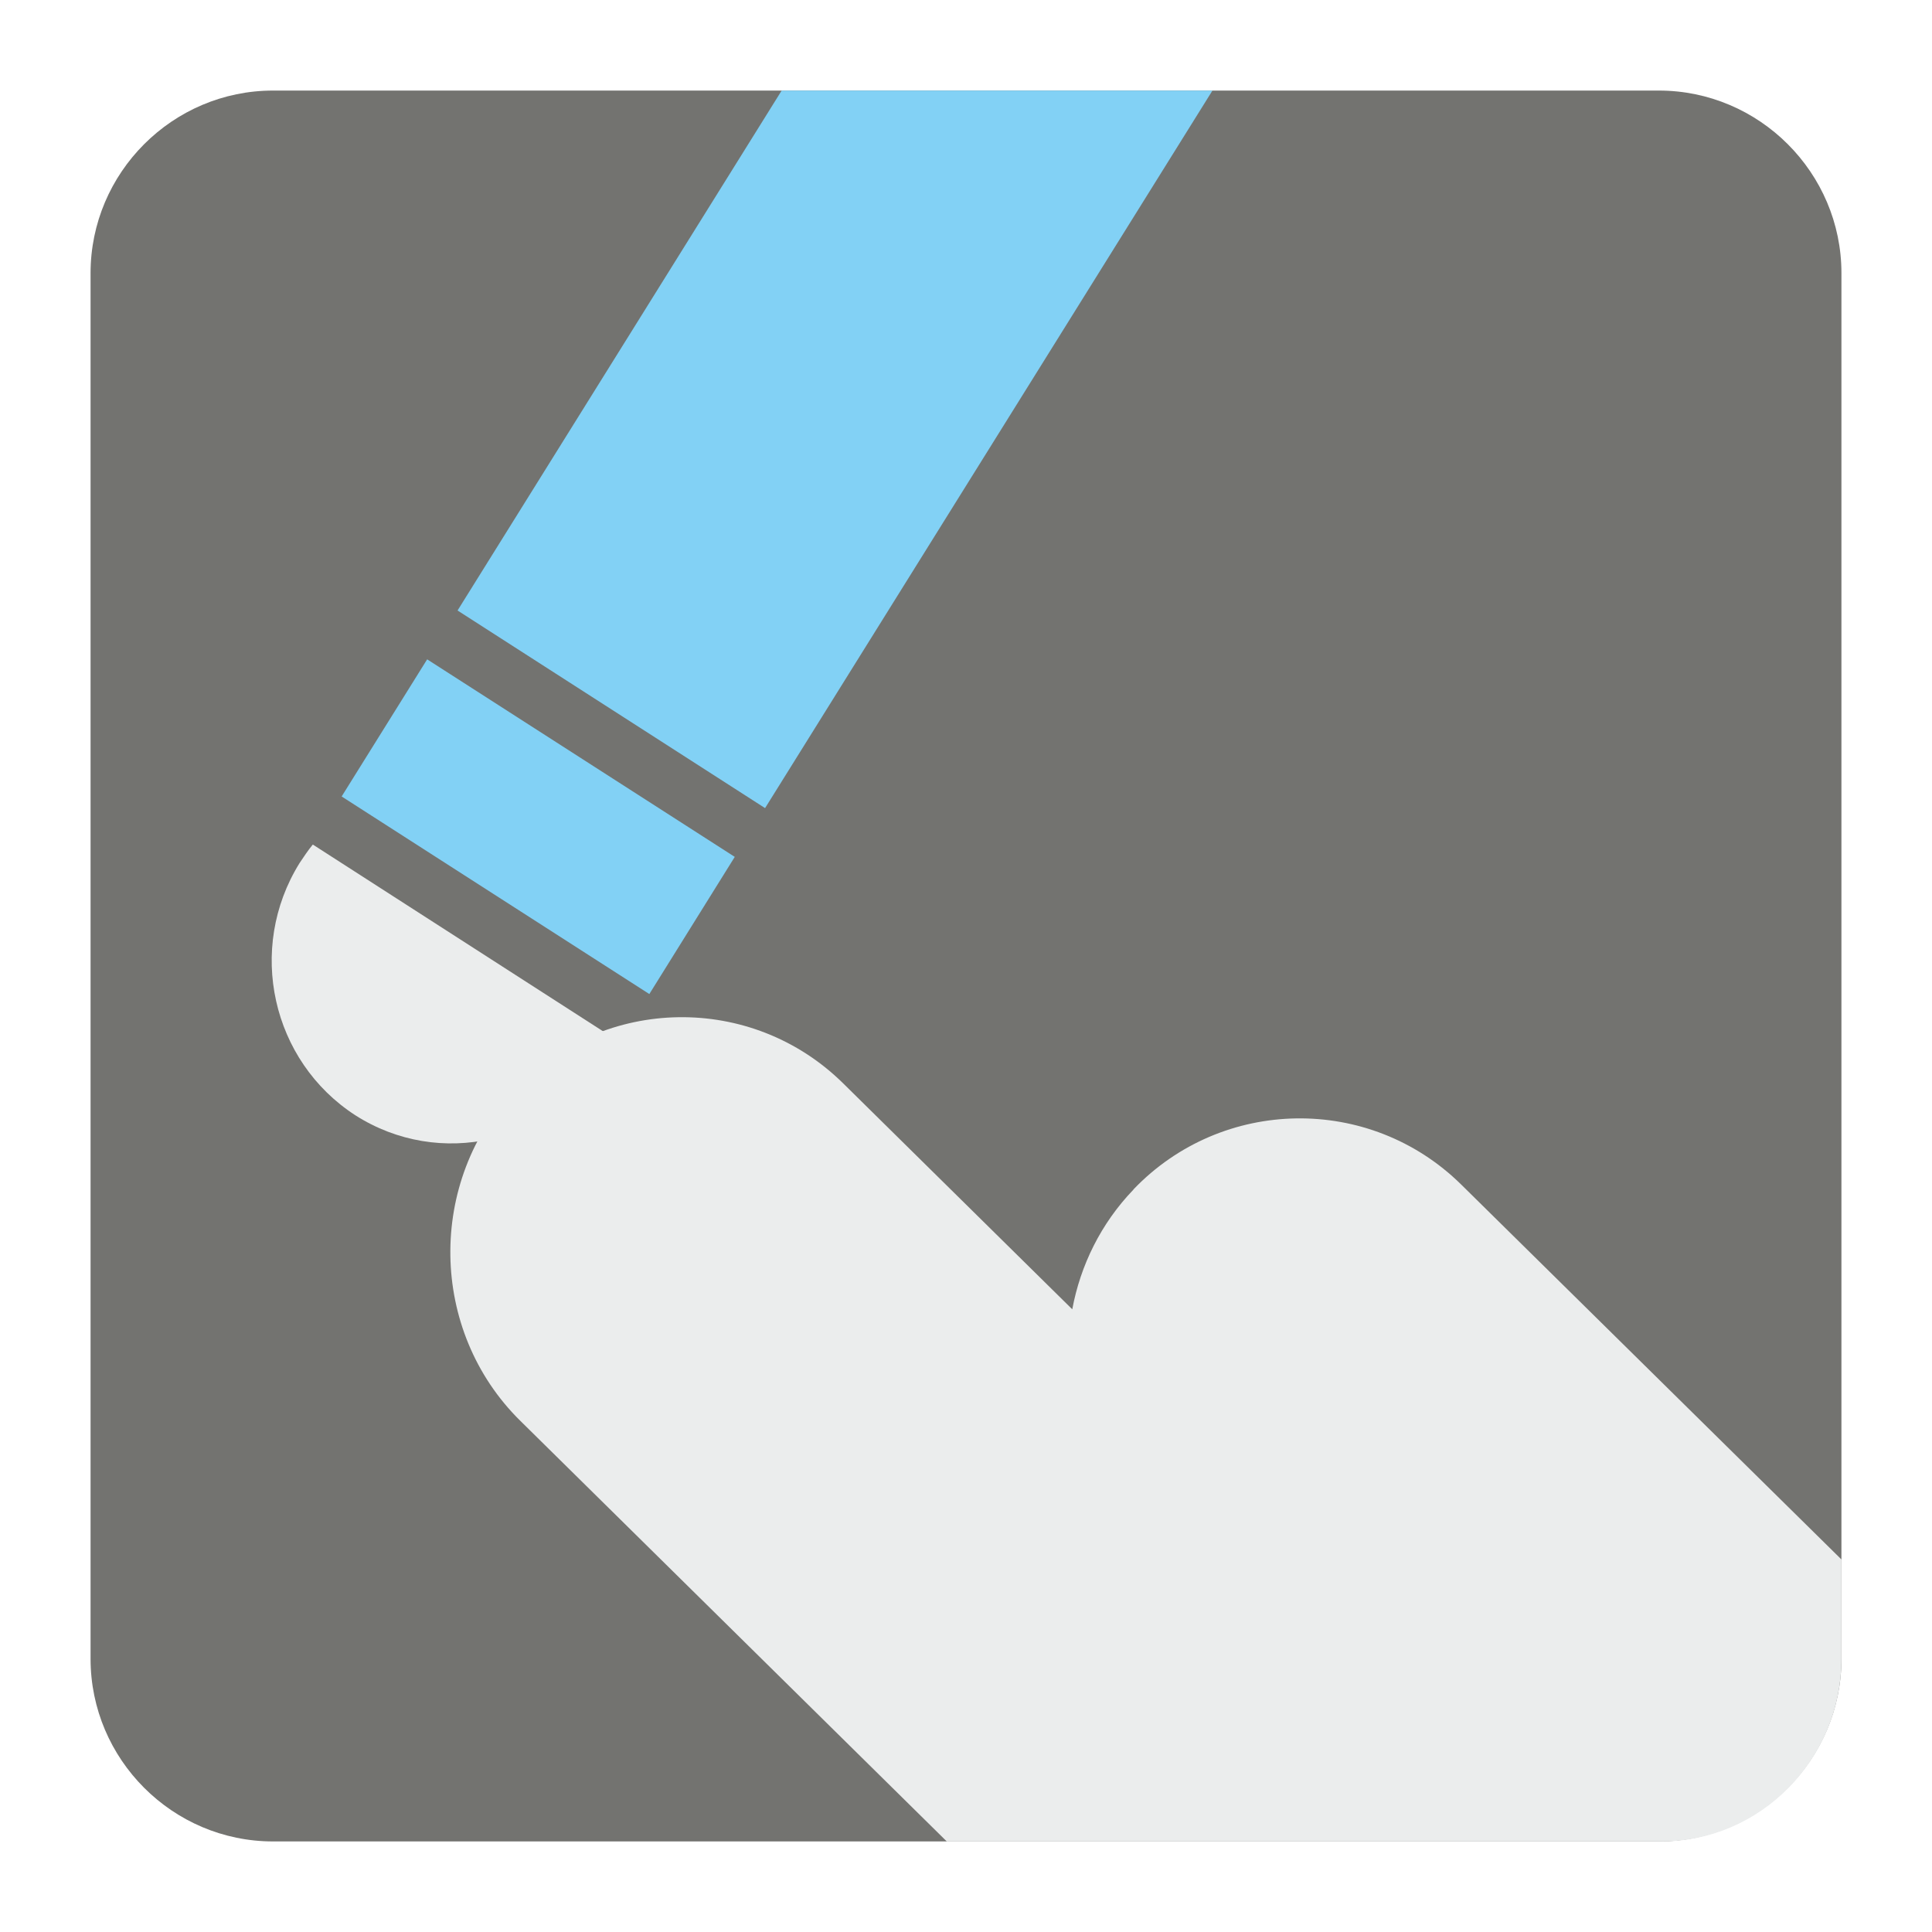
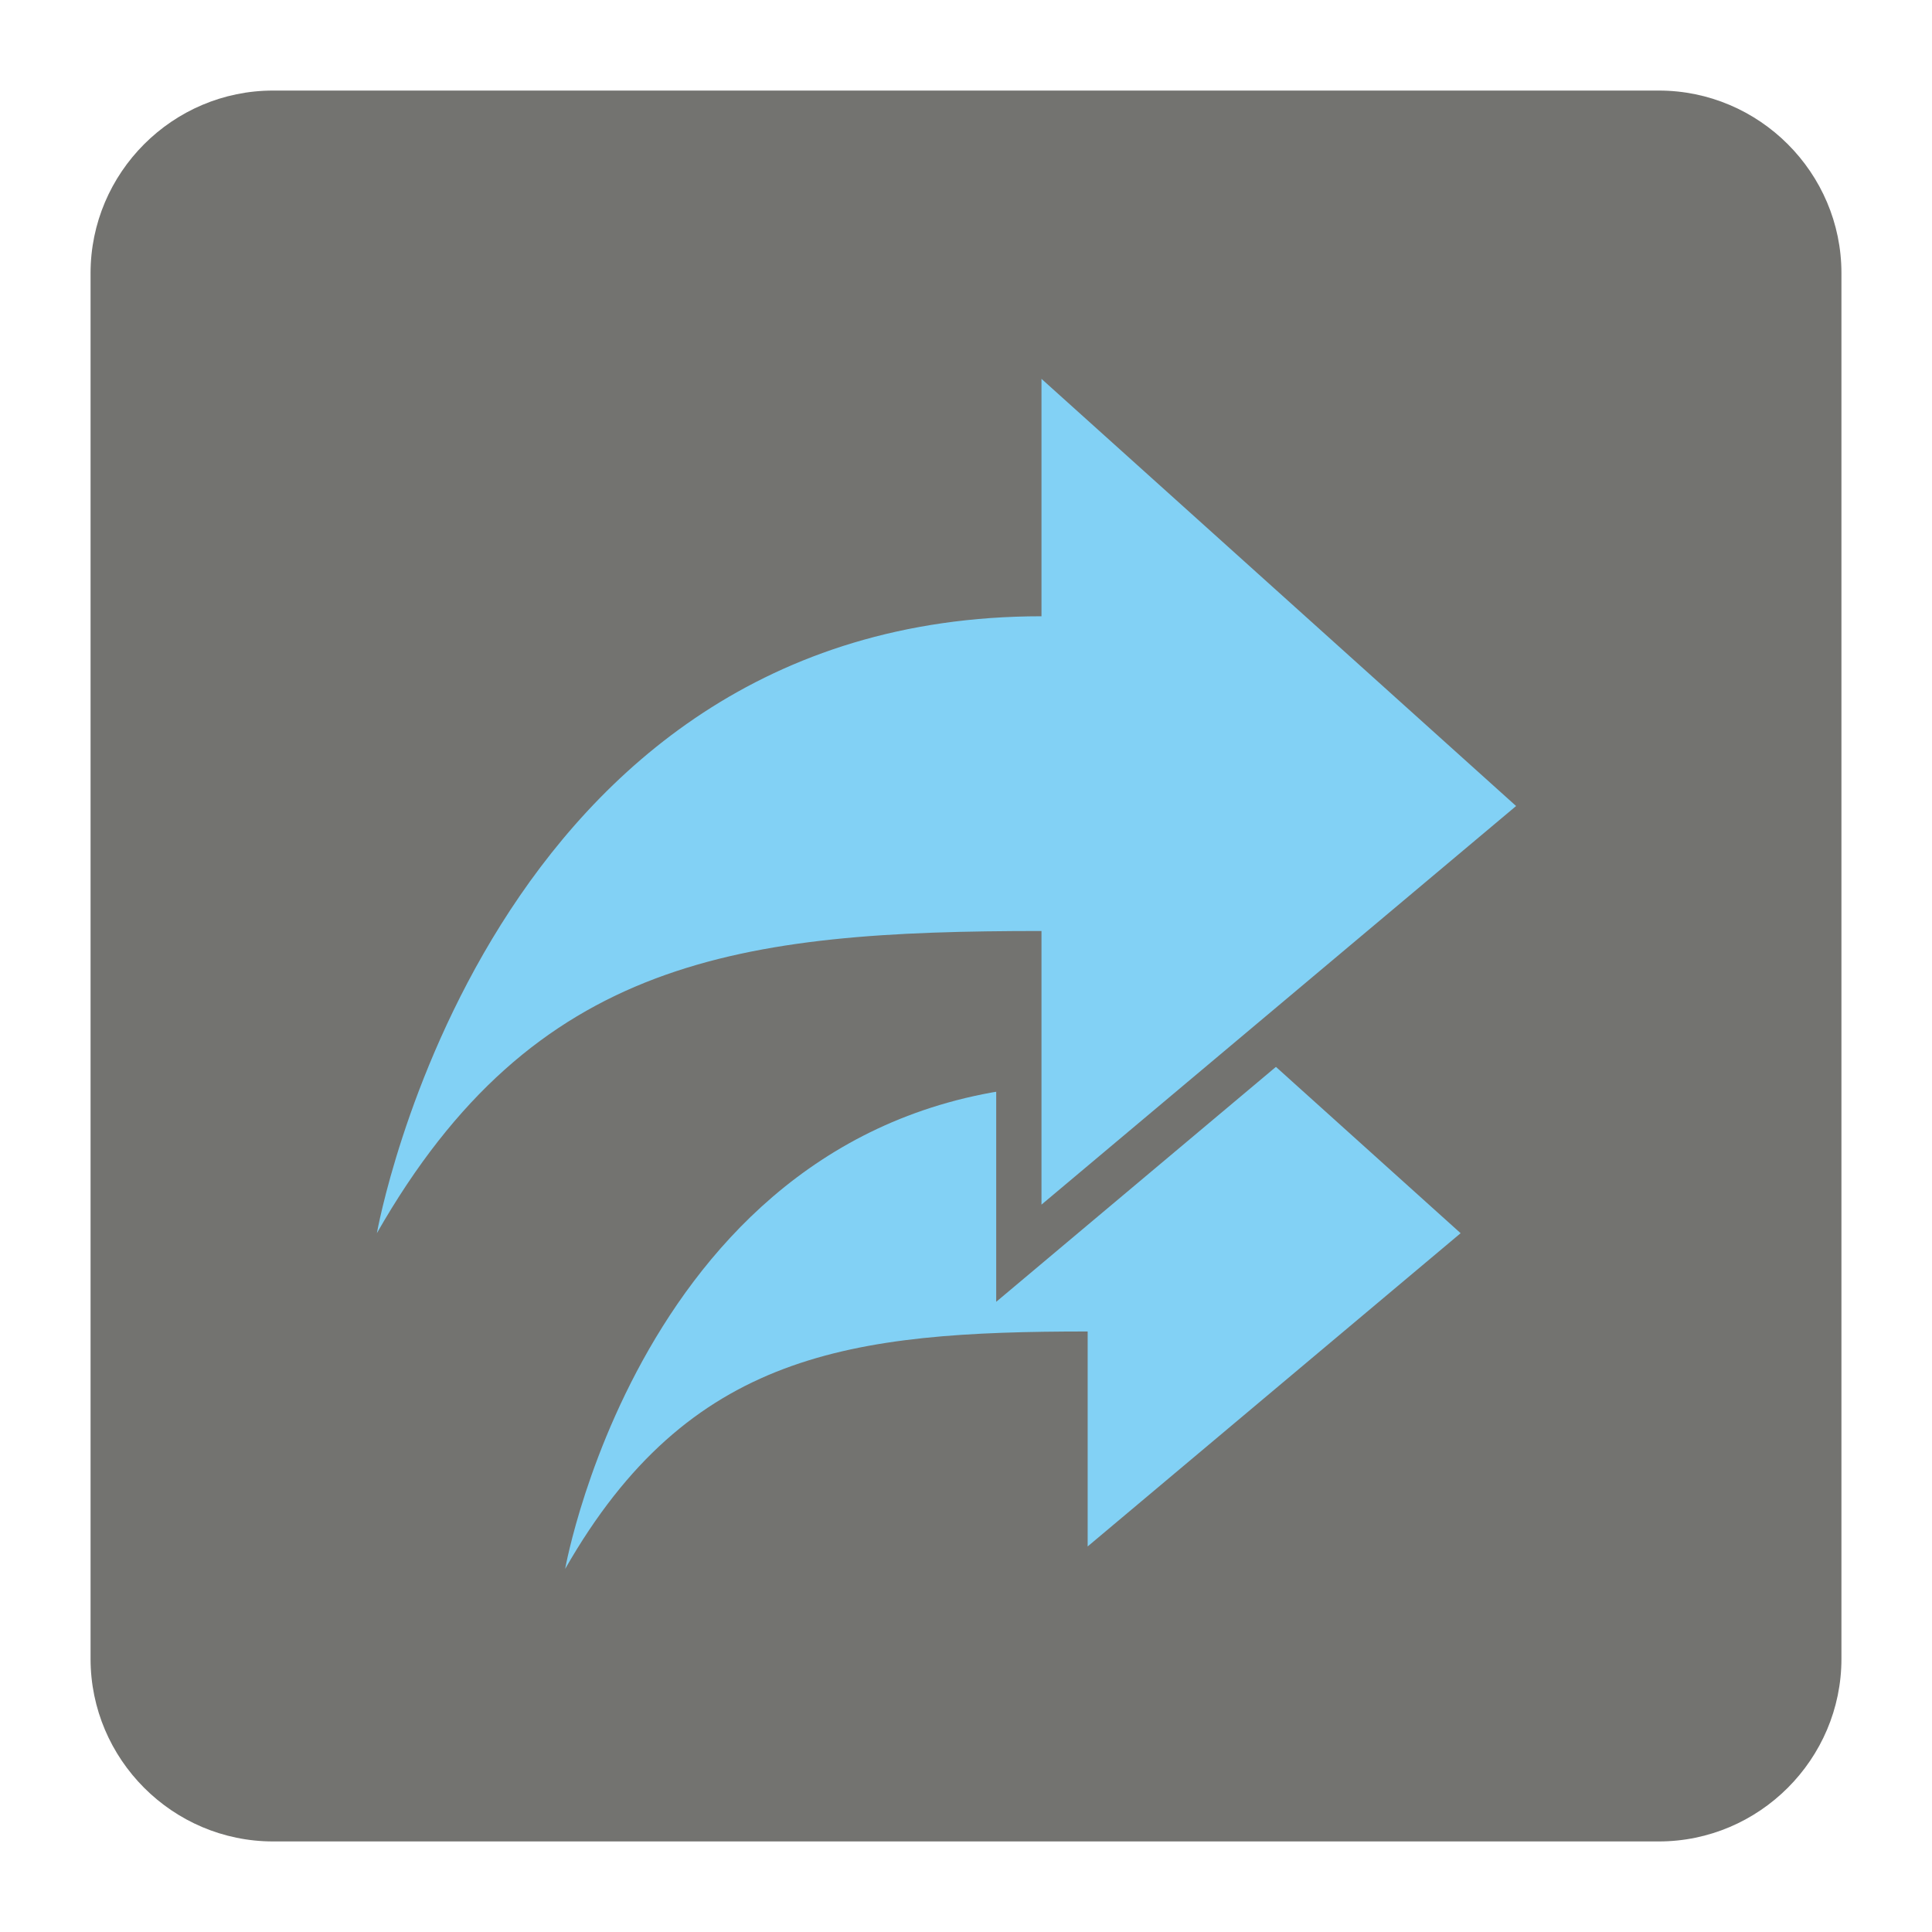
- <svg xmlns="http://www.w3.org/2000/svg" version="1.1" x="0px" y="0px" width="128" height="128" viewBox="0, 0, 128, 128">
+ <svg xmlns="http://www.w3.org/2000/svg" version="1.1" id="Layer_1" x="0px" y="0px" width="128px" height="128px" viewBox="0 0 128 128" enable-background="new 0 0 128 128" xml:space="preserve">
  <g id="Background">
-     <rect x="0" y="0" width="128" height="128" fill="#000000" fill-opacity="0" />
+     <rect fill-opacity="0" width="128" height="128" />
  </g>
-   <g id="Background">
-     <path d="M18.092,6 L109.903,6 C116.552,6 122,11.441 122,18.096 L122,109.902 C122,116.559 116.552,122 109.903,122 L18.092,122 C11.436,122 6,116.559 6,109.902 L6,18.096 C6,11.441 11.436,6 18.092,6" fill="#737370" />
-     <path d="M34.155,72.093 L34.168,72.093 C40.04,65.96 49.809,65.796 55.871,71.784 L71.041,86.745 C71.578,83.846 72.934,81.057 75.096,78.813 L75.096,78.801 C80.974,72.664 90.737,72.503 96.805,78.476 L122,103.318 L122,109.902 C122,116.559 116.635,122 110.083,122 L62.726,122 L34.472,94.133 C28.417,88.172 28.275,78.256 34.155,72.093" fill="#EBEDED" />
-     <path d="M40.706,68.809 C40.498,69.244 40.254,69.701 39.986,70.123 C36.468,75.777 29.106,77.438 23.545,73.892 C17.99,70.297 16.328,62.848 19.846,57.182 C20.119,56.772 20.406,56.341 20.724,55.953 z" fill="#EBEDED" />
-     <path d="M22.635,52.768 L43.02,65.858 L48.68,56.771 L28.3,43.683 z" fill="#82D1F5" />
-     <path d="M80.328,6 L50.688,53.539 L30.314,40.447 L51.787,6 z" fill="#82D1F5" />
+   <g id="Background_1_">
+     <path fill="#737370" d="M18.092,6h91.811C116.552,6,122,11.441,122,18.096v91.806c0,6.656-5.448,12.098-12.098,12.098H18.092   C11.436,122,6,116.559,6,109.902V18.096C6,11.441,11.436,6,18.092,6" />
+     <g>
+       <path fill="#82D1F5" d="M72.06,88.214v14.242l24.71-20.753L72.06,59.45v12.375c-28.933,0-34.617,32.119-34.617,32.119    C45.652,89.575,56.33,88.214,72.06,88.214z" />
+     </g>
+     <g>
+       <g>
+         <path fill="#82D1F5" d="M23.492,81.442c0.073-0.416,7.672-41.001,44.009-42.091v-17.62l35.231,31.708L67.501,83.028V63.184     c-18.37,0.079-31.271,1.81-41.229,19.263l-4.285,7.512L23.492,81.442z" />
+         <path fill="#737370" d="M69.001,25.1l31.445,28.301L69.001,79.81V61.681c-19.981,0-33.605,1.747-44.032,20.022     c0,0,7.226-40.874,44.032-40.874V25.1 M66.001,18.364V25.1v12.818c-14.781,0.885-26.961,8.36-35.36,21.754     c-6.642,10.592-8.549,21.068-8.626,21.508l-3.011,17.031l8.571-15.022c9.29-16.282,21.376-18.321,38.426-18.495V79.81v6.438     l4.93-4.141l31.445-26.408l2.642-2.219l-2.564-2.308L71.008,22.87L66.001,18.364L66.001,18.364z" />
+       </g>
+     </g>
  </g>
-   <defs />
</svg>
